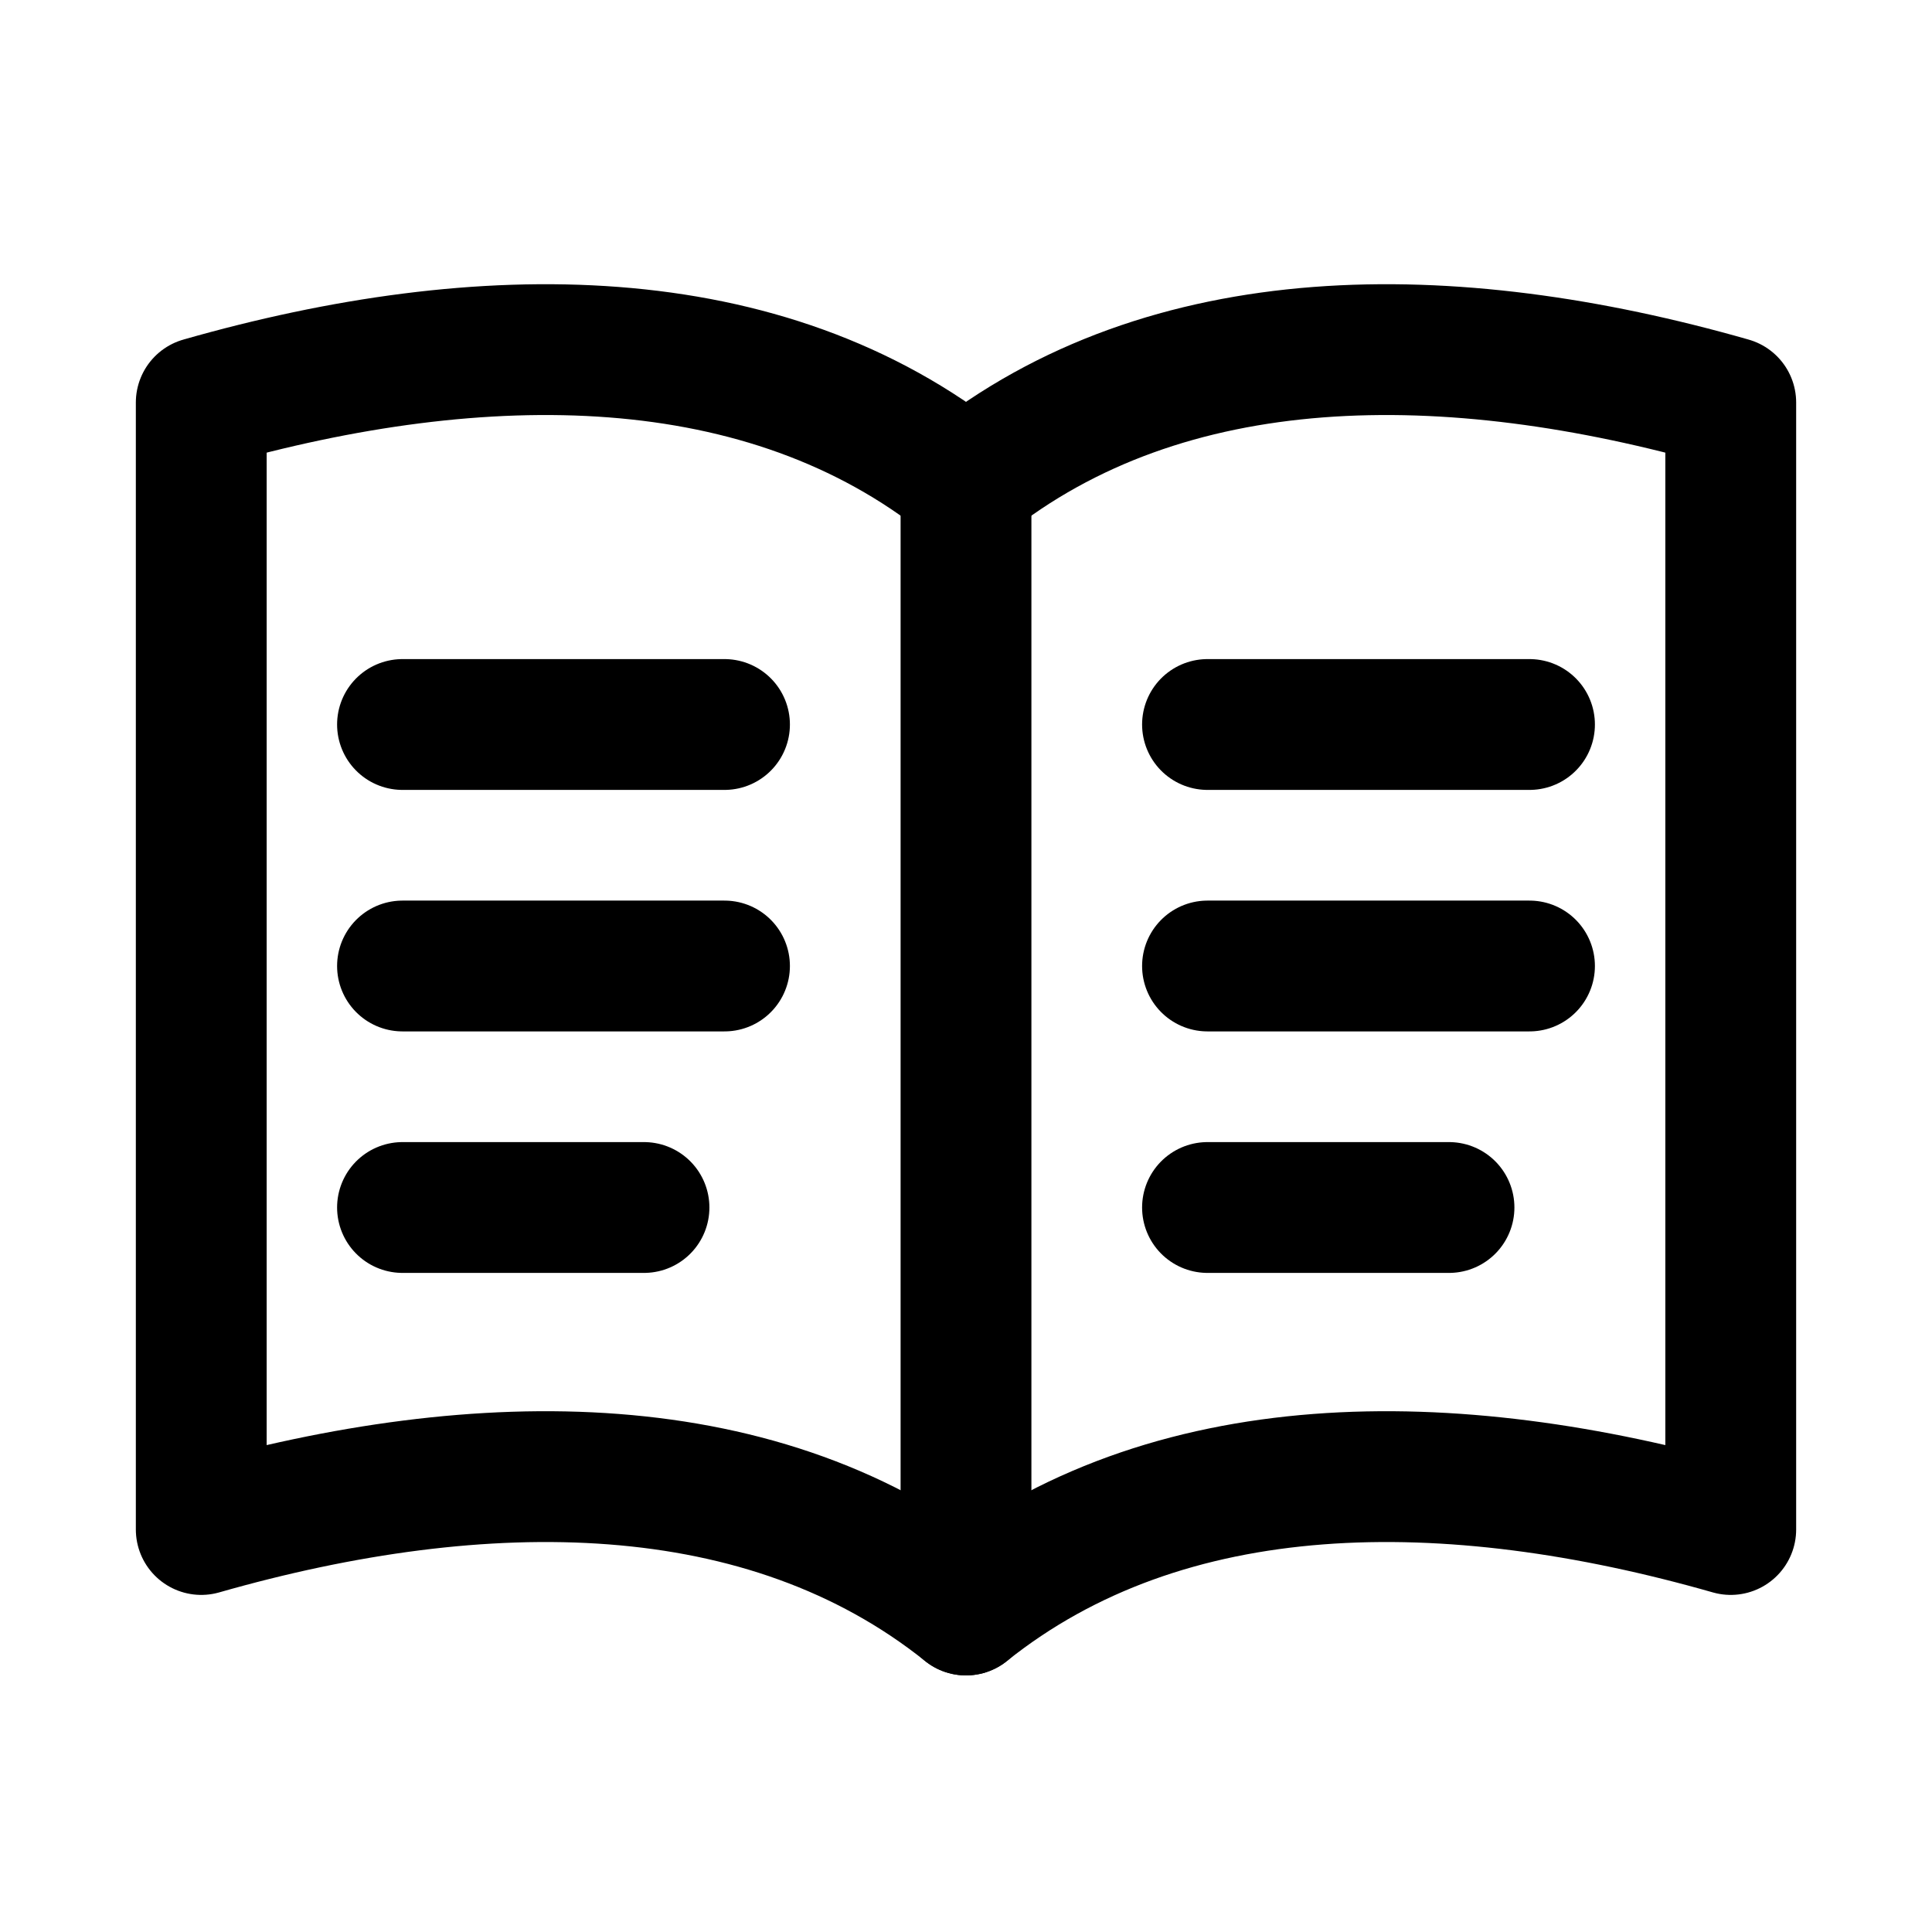
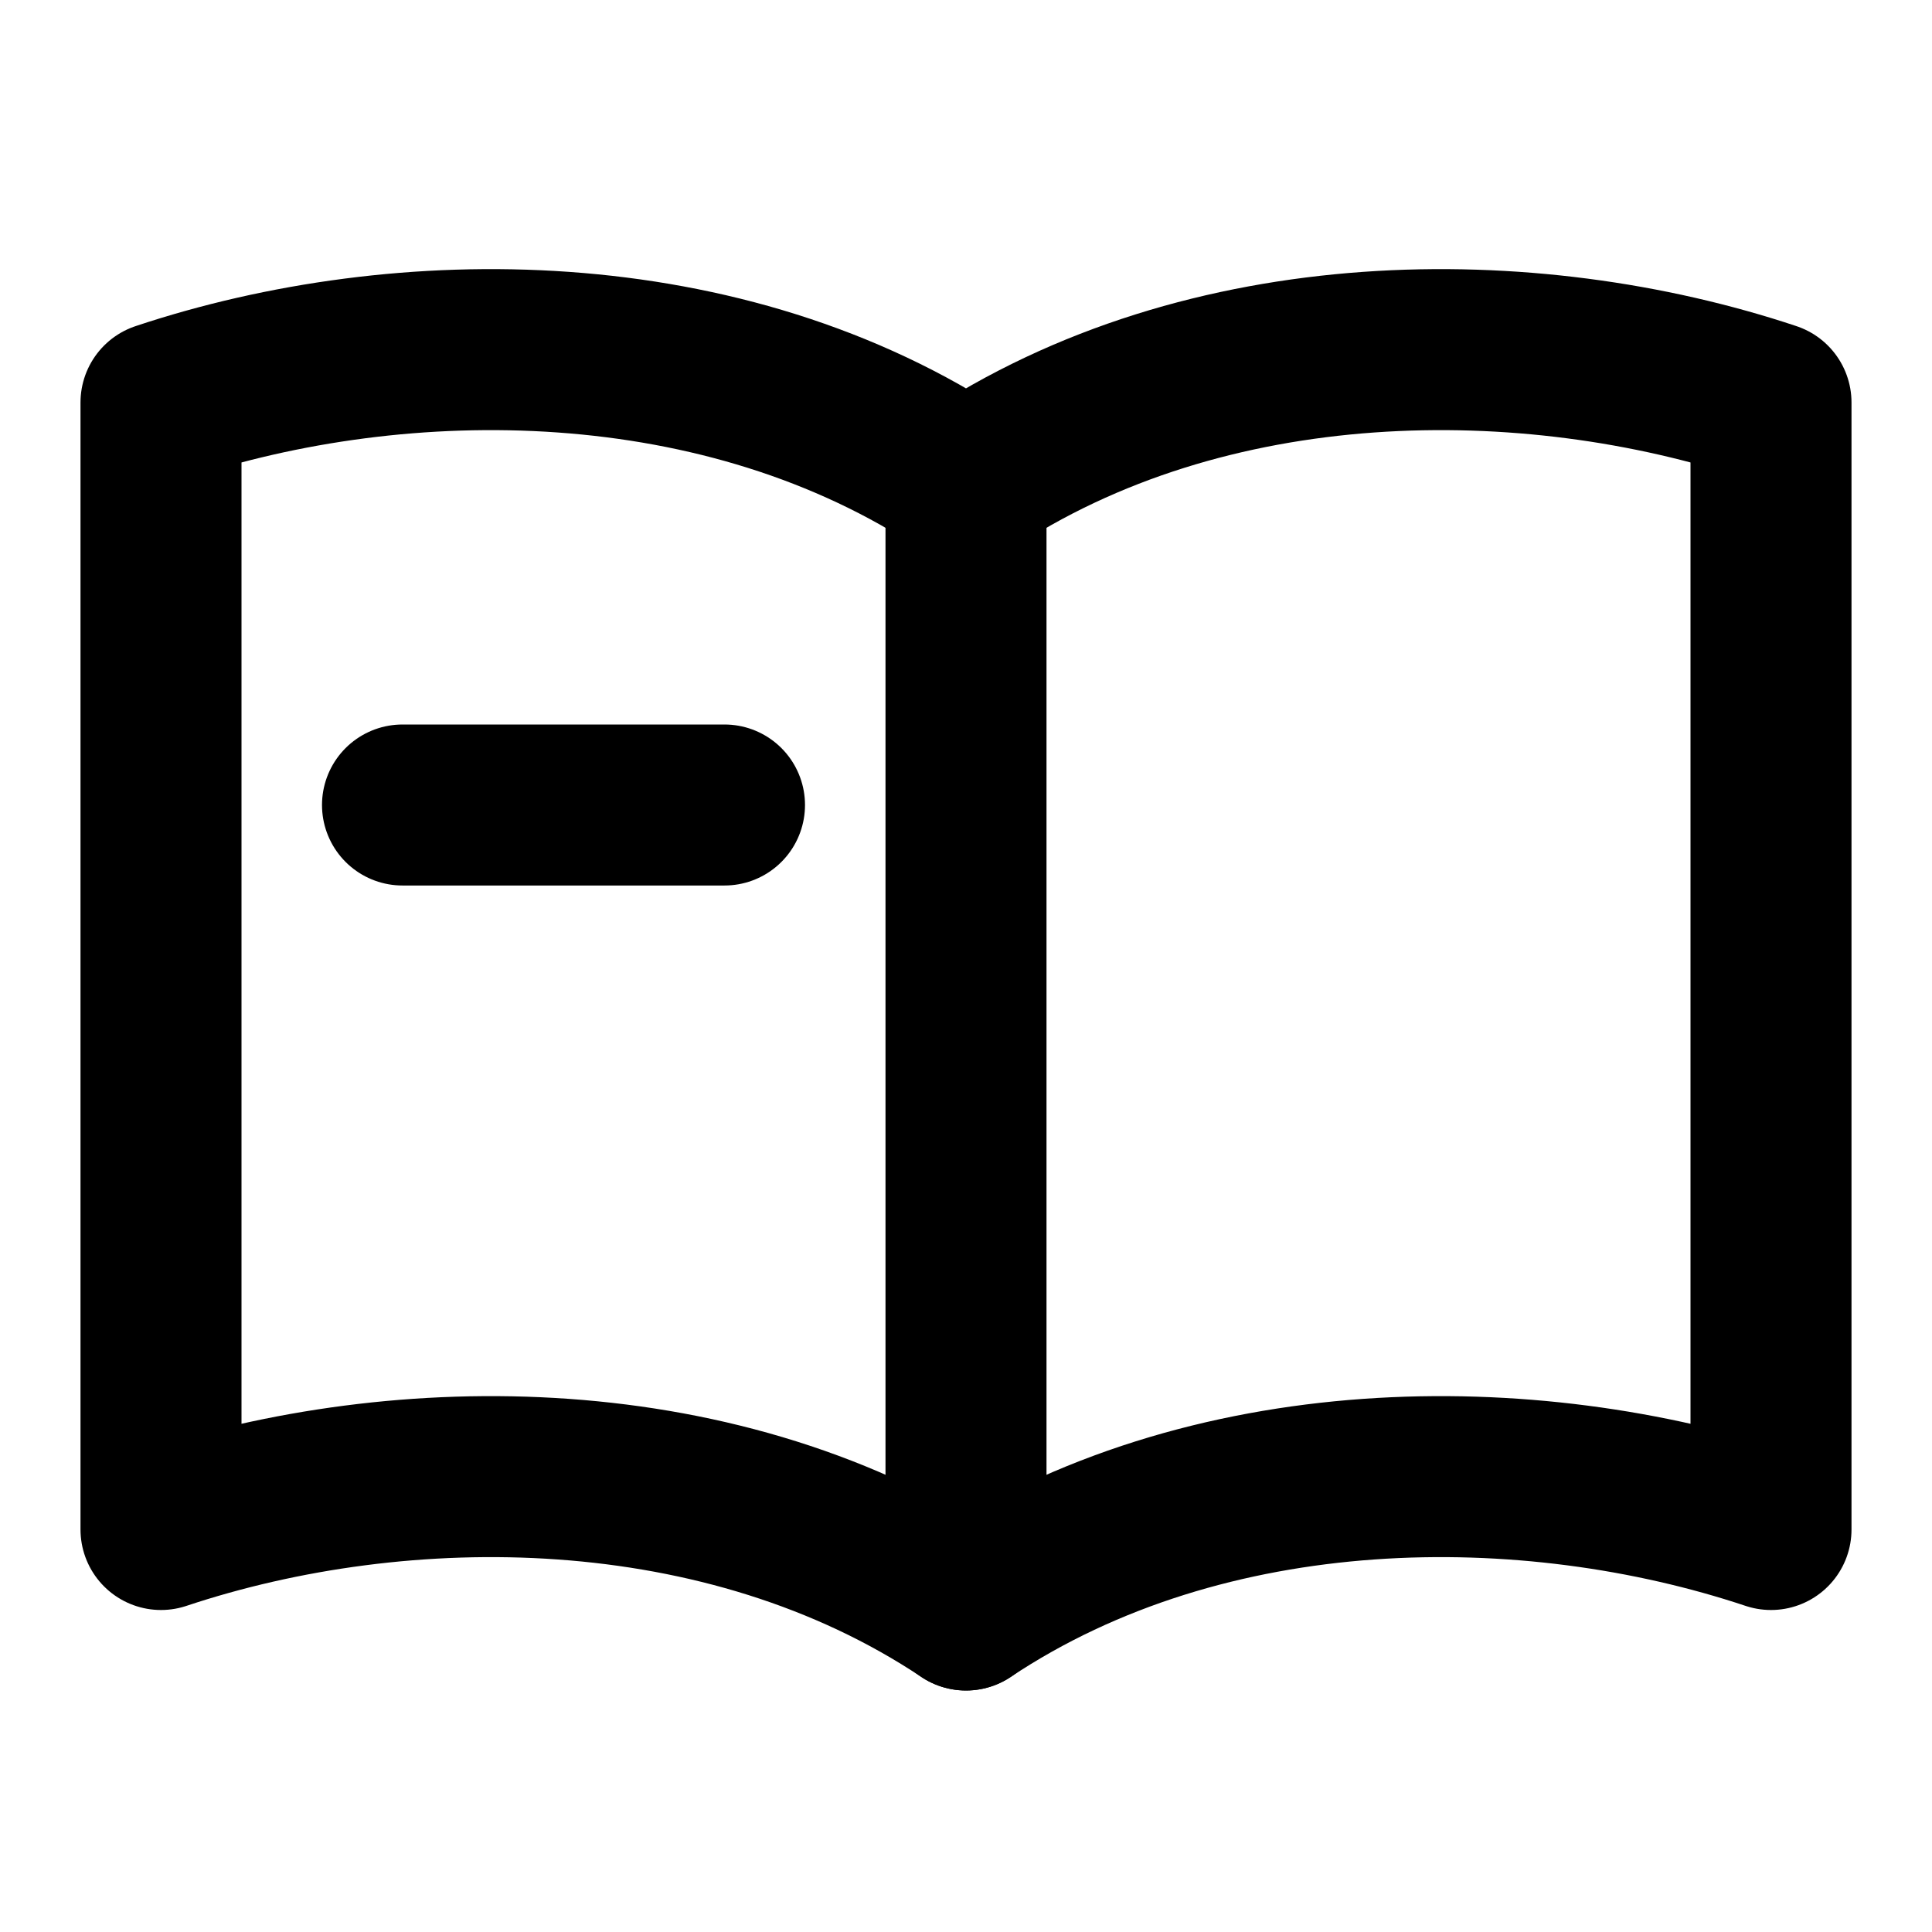
- <svg xmlns="http://www.w3.org/2000/svg" viewBox="0 0 48 48" fill="none" stroke="#000" stroke-width="3.25" stroke-linecap="round" stroke-linejoin="round">
-   <path d="M24 12c-5-4-12-4-19-2v28c7-2 14-2 19 2 5-4 12-4 19-2V10c-7-2-14-2-19 2z" />
-   <path d="M24 12v28" />
-   <path d="M10 18h8M10 24h8M10 30h6" />
-   <path d="M30 18h8M30 24h8M30 30h6" />
+ <svg xmlns="http://www.w3.org/2000/svg" viewBox="0 0 48 48" width="96" height="96" fill="none" stroke="#000000" stroke-width="4" stroke-linecap="round" stroke-linejoin="round">
+   <path d="M24 12 C18 8 10 8 4 10 V38 C10 36 18 36 24 40 C30 36 38 36 44 38 V10 C38 8 30 8 24 12 Z" />
+   <path d="M24 12 V40" />
+   <path d="M10 20 H18" />
</svg>
